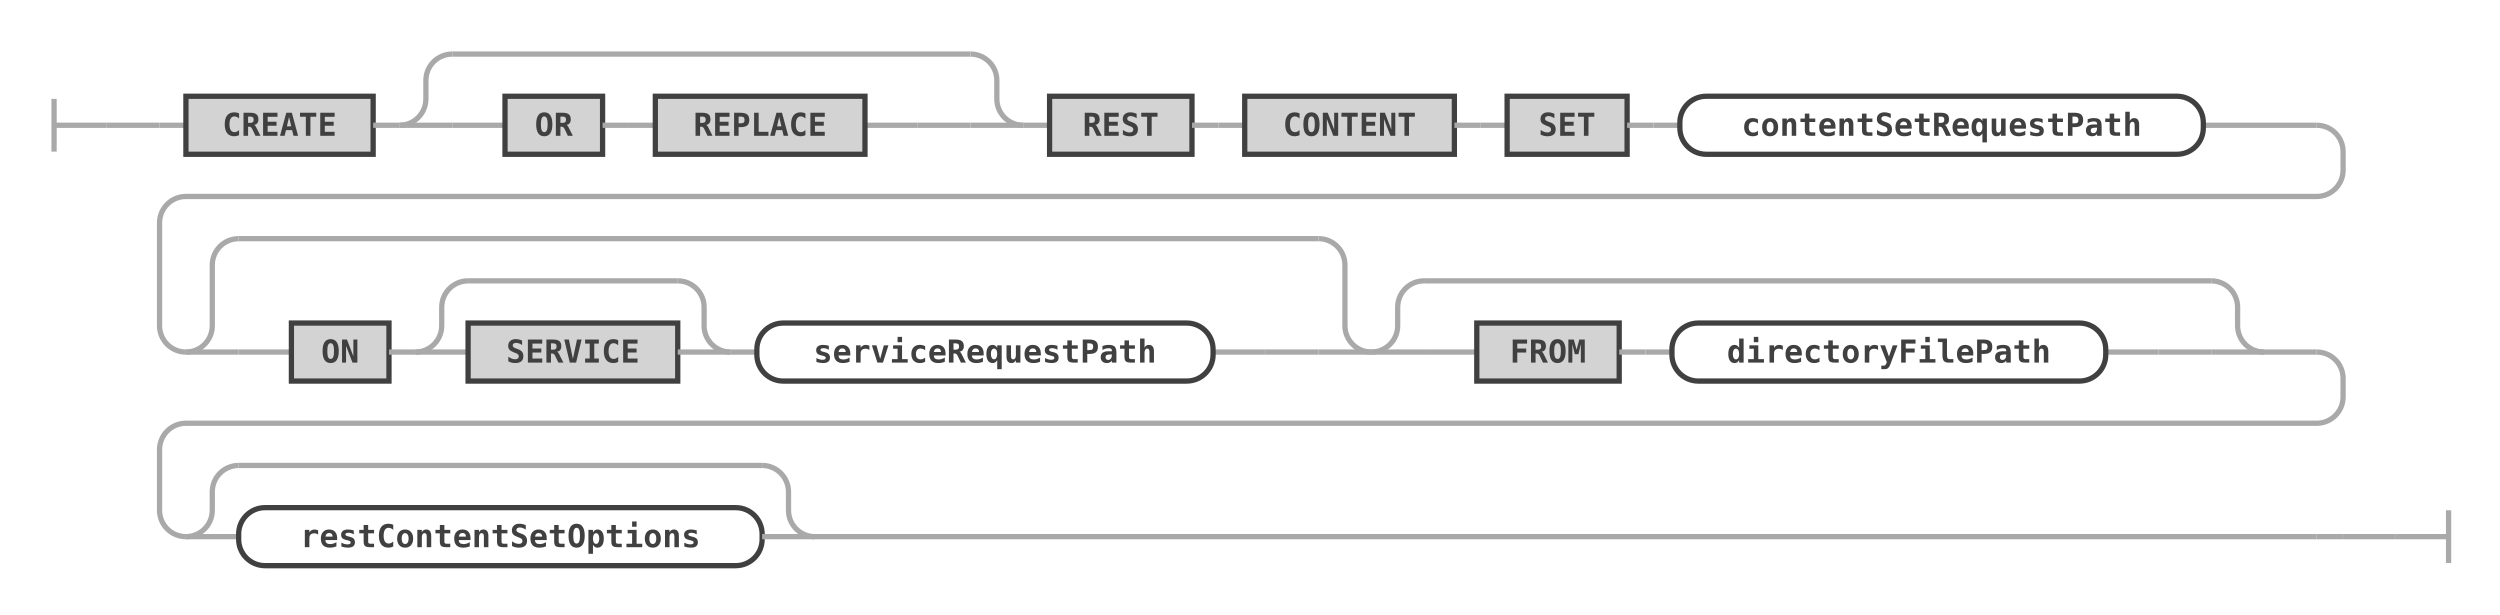
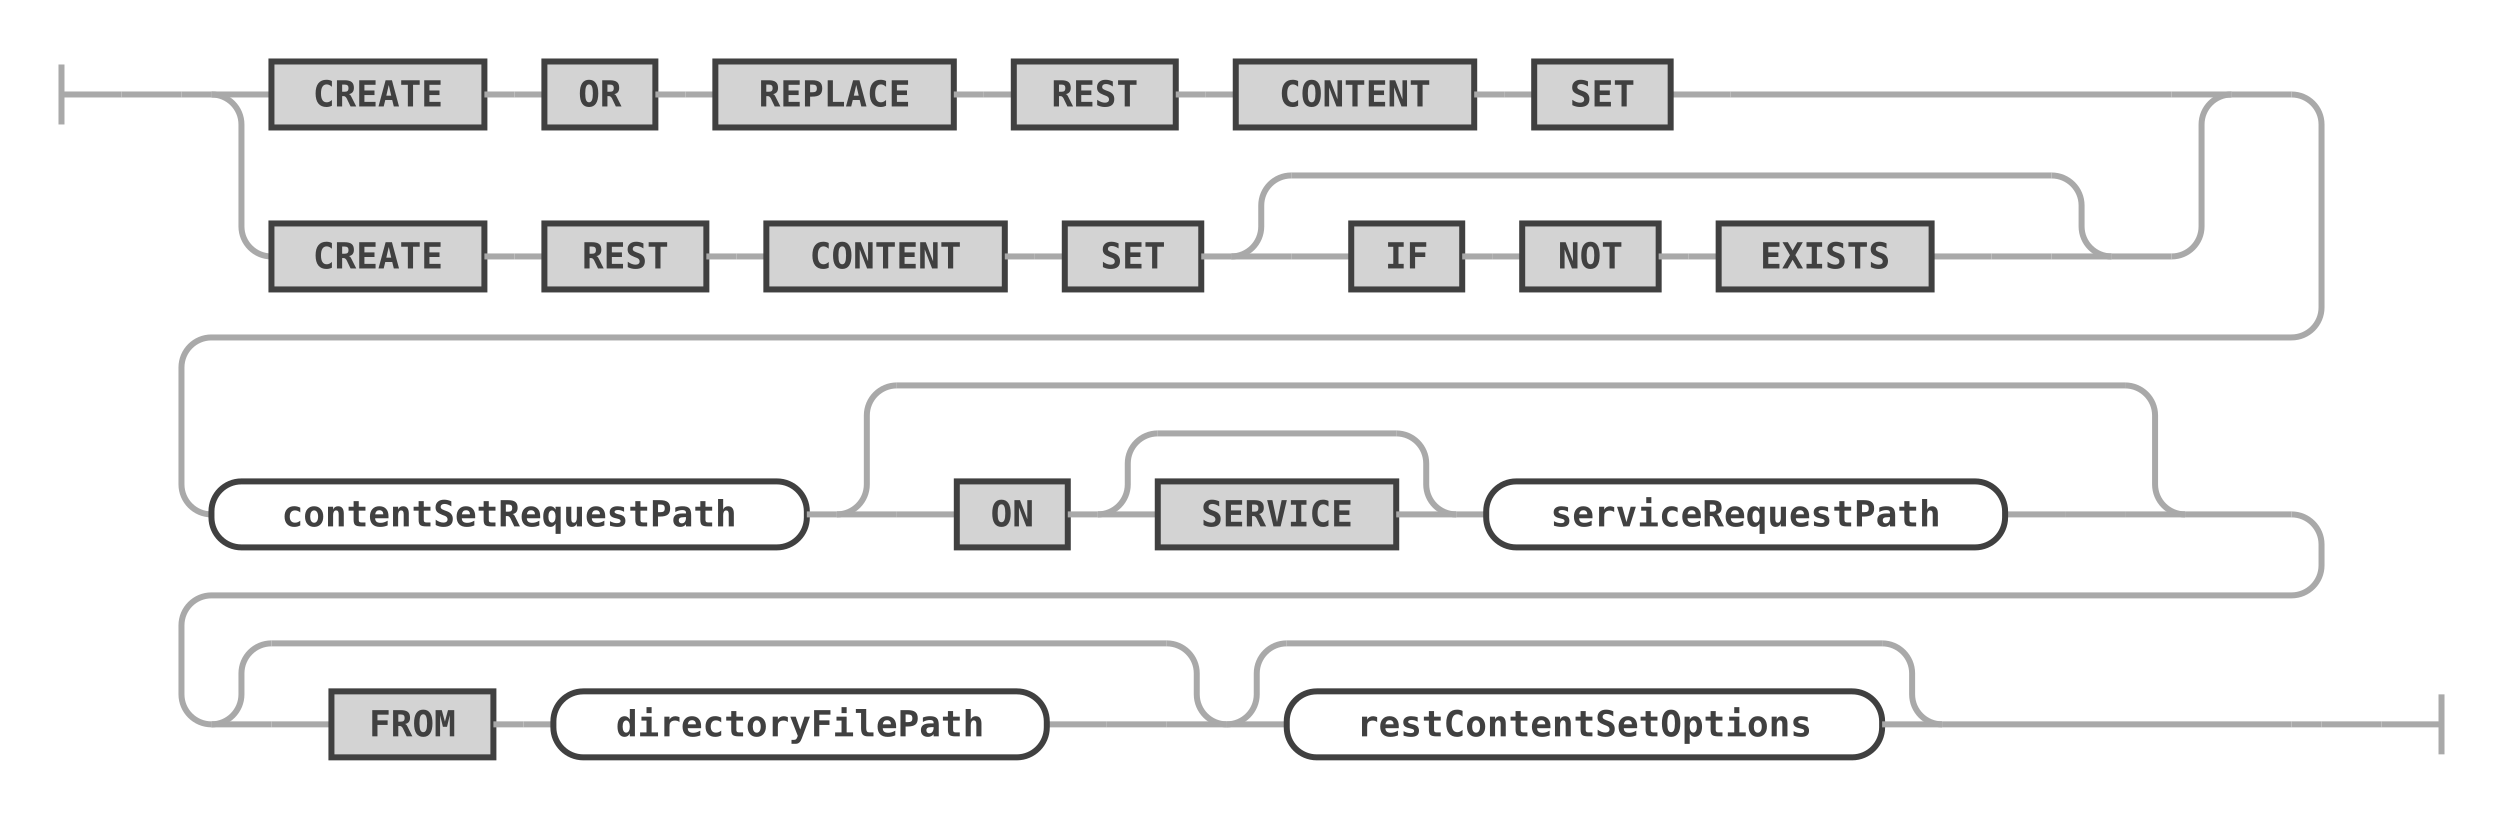
- <svg xmlns="http://www.w3.org/2000/svg" class="railroad-diagram" width="948" height="233" viewBox="0 0 948 233" id="createRestContentSetStatement">
+ <svg xmlns="http://www.w3.org/2000/svg" class="railroad-diagram" width="833.5" height="271" viewBox="0 0 833.5 271" id="createRestContentSetStatement">
  <g transform="translate(.5 .5)">
    <g>
-       <path d="M20 37v20m0 -10h20" />
+       <path d="M20 21v20m0 -10h20" />
    </g>
    <g>
-       <path d="M40 47h0" />
-       <path d="M908 203h0" />
-       <path d="M40 47h20" />
+       <path d="M40 31h0" />
+       <path d="M793.5 241h0" />
+       <path d="M40 31h20" />
      <g>
-         <path d="M60 47h0" />
-         <path d="M60 47h10" />
+         <path d="M60 31h0" />
+         <path d="M60 31h10" />
        <g>
-           <path d="M70 47h0" />
-           <path d="M835 47h43" />
-           <g class="terminal ">
-             <path d="M70 47h0" />
-             <path d="M141 47h0" />
-             <rect x="70" y="36" width="71" height="22" />
-             <text x="105.5" y="51">CREATE</text>
-           </g>
-           <path d="M141 47h10" />
+           <path d="M70 31h0" />
+           <path d="M743.5 31h20" />
          <g>
-             <path d="M151 47h0" />
-             <path d="M387.5 47h0" />
-             <path d="M151 47a10 10 0 0 0 10 -10v-7a10 10 0 0 1 10 -10" />
-             <g>
-               <path d="M171 20h196.5" />
-             </g>
-             <path d="M367.5 20a10 10 0 0 1 10 10v7a10 10 0 0 0 10 10" />
-             <path d="M151 47h20" />
-             <g>
-               <path d="M171 47h0" />
-               <path d="M367.5 47h0" />
-               <path d="M171 47h20" />
+             <path d="M70 31h0" />
+             <path d="M743.5 31h0" />
+             <path d="M70 31h20" />
+             <g>
+               <path d="M90 31h0" />
              <g>
-                 <path d="M191 47h0" />
+                 <path d="M90 31h0" />
+                 <path d="M556.5 31h20" />
+                 <g class="terminal ">
+                   <path d="M90 31h0" />
+                   <path d="M161 31h0" />
+                   <rect x="90" y="20" width="71" height="22" />
+                   <text x="125.5" y="35">CREATE</text>
+                 </g>
+                 <path d="M161 31h10" />
+                 <path d="M171 31h10" />
+                 <g class="terminal ">
+                   <path d="M181 31h0" />
+                   <path d="M218 31h0" />
+                   <rect x="181" y="20" width="37" height="22" />
+                   <text x="199.5" y="35">OR</text>
+                 </g>
+                 <path d="M218 31h10" />
+                 <path d="M228 31h10" />
+                 <g class="terminal ">
+                   <path d="M238 31h0" />
+                   <path d="M317.5 31h0" />
+                   <rect x="238" y="20" width="79.5" height="22" />
+                   <text x="277.75" y="35">REPLACE</text>
+                 </g>
+                 <path d="M317.5 31h10" />
+                 <path d="M327.5 31h10" />
+                 <g class="terminal ">
+                   <path d="M337.5 31h0" />
+                   <path d="M391.5 31h0" />
+                   <rect x="337.5" y="20" width="54" height="22" />
+                   <text x="364.5" y="35">REST</text>
+                 </g>
+                 <path d="M391.5 31h10" />
+                 <path d="M401.5 31h10" />
+                 <g class="terminal ">
+                   <path d="M411.5 31h0" />
+                   <path d="M491 31h0" />
+                   <rect x="411.5" y="20" width="79.5" height="22" />
+                   <text x="451.25" y="35">CONTENT</text>
+                 </g>
+                 <path d="M491 31h10" />
+                 <path d="M501 31h10" />
+                 <g class="terminal ">
+                   <path d="M511 31h0" />
+                   <path d="M556.5 31h0" />
+                   <rect x="511" y="20" width="45.5" height="22" />
+                   <text x="533.75" y="35">SET</text>
+                 </g>
+               </g>
+               <path d="M576.5 31h147" />
+             </g>
+             <path d="M723.5 31h20" />
+             <path d="M70 31a10 10 0 0 1 10 10v34a10 10 0 0 0 10 10" />
+             <g>
+               <path d="M90 85h0" />
+               <g>
+                 <path d="M90 85h0" />
+                 <path d="M703.5 85h20" />
+                 <g class="terminal ">
+                   <path d="M90 85h0" />
+                   <path d="M161 85h0" />
+                   <rect x="90" y="74" width="71" height="22" />
+                   <text x="125.5" y="89">CREATE</text>
+                 </g>
+                 <path d="M161 85h10" />
+                 <path d="M171 85h10" />
+                 <g class="terminal ">
+                   <path d="M181 85h0" />
+                   <path d="M235 85h0" />
+                   <rect x="181" y="74" width="54" height="22" />
+                   <text x="208" y="89">REST</text>
+                 </g>
+                 <path d="M235 85h10" />
+                 <path d="M245 85h10" />
+                 <g class="terminal ">
+                   <path d="M255 85h0" />
+                   <path d="M334.5 85h0" />
+                   <rect x="255" y="74" width="79.5" height="22" />
+                   <text x="294.75" y="89">CONTENT</text>
+                 </g>
+                 <path d="M334.5 85h10" />
+                 <path d="M344.5 85h10" />
+                 <g class="terminal ">
+                   <path d="M354.5 85h0" />
+                   <path d="M400 85h0" />
+                   <rect x="354.5" y="74" width="45.5" height="22" />
+                   <text x="377.25" y="89">SET</text>
+                 </g>
+                 <path d="M400 85h10" />
                <g>
-                   <path d="M191 47h0" />
-                   <path d="M327.5 47h20" />
+                   <path d="M410 85h0" />
+                   <path d="M703.5 85h0" />
+                   <path d="M410 85a10 10 0 0 0 10 -10v-7a10 10 0 0 1 10 -10" />
+                   <g>
+                     <path d="M430 58h253.5" />
+                   </g>
+                   <path d="M683.5 58a10 10 0 0 1 10 10v7a10 10 0 0 0 10 10" />
+                   <path d="M410 85h20" />
+                   <g>
+                     <path d="M430 85h0" />
+                     <path d="M683.5 85h0" />
+                     <path d="M430 85h20" />
+                     <g>
+                       <path d="M450 85h0" />
+                       <g>
+                         <path d="M450 85h0" />
+                         <path d="M643.5 85h20" />
+                         <g class="terminal ">
+                           <path d="M450 85h0" />
+                           <path d="M487 85h0" />
+                           <rect x="450" y="74" width="37" height="22" />
+                           <text x="468.5" y="89">IF</text>
+                         </g>
+                         <path d="M487 85h10" />
+                         <path d="M497 85h10" />
+                         <g class="terminal ">
+                           <path d="M507 85h0" />
+                           <path d="M552.5 85h0" />
+                           <rect x="507" y="74" width="45.5" height="22" />
+                           <text x="529.75" y="89">NOT</text>
+                         </g>
+                         <path d="M552.5 85h10" />
+                         <path d="M562.5 85h10" />
+                         <g class="terminal ">
+                           <path d="M572.5 85h0" />
+                           <path d="M643.5 85h0" />
+                           <rect x="572.5" y="74" width="71" height="22" />
+                           <text x="608" y="89">EXISTS</text>
+                         </g>
+                       </g>
+                       <path d="M663.5 85h0" />
+                     </g>
+                     <path d="M663.5 85h20" />
+                   </g>
+                   <path d="M683.5 85h20" />
+                 </g>
+               </g>
+               <path d="M723.5 85h0" />
+             </g>
+             <path d="M723.5 85a10 10 0 0 0 10 -10v-34a10 10 0 0 1 10 -10" />
+           </g>
+         </g>
+         <path d="M763.5 31a10 10 0 0 1 10 10v61a10 10 0 0 1 -10 10h-693.5a10 10 0 0 0 -10 10v39a10 10 0 0 0 10 10" />
+         <g>
+           <path d="M70 171h0" />
+           <path d="M728 171h35.5" />
+           <g class="non-terminal ">
+             <path d="M70 171h0" />
+             <path d="M268.5 171h0" />
+             <rect x="70" y="160" width="198.5" height="22" rx="10" ry="10" />
+             <text x="169.25" y="175">contentSetRequestPath</text>
+           </g>
+           <path d="M268.5 171h10" />
+           <g>
+             <path d="M278.5 171h0" />
+             <path d="M728 171h0" />
+             <path d="M278.5 171a10 10 0 0 0 10 -10v-23a10 10 0 0 1 10 -10" />
+             <g>
+               <path d="M298.5 128h409.5" />
+             </g>
+             <path d="M708 128a10 10 0 0 1 10 10v23a10 10 0 0 0 10 10" />
+             <path d="M278.5 171h20" />
+             <g>
+               <path d="M298.5 171h0" />
+               <path d="M708 171h0" />
+               <path d="M298.5 171h20" />
+               <g>
+                 <path d="M318.5 171h0" />
+                 <g>
+                   <path d="M318.5 171h0" />
+                   <path d="M668 171h20" />
                  <g class="terminal ">
-                     <path d="M191 47h0" />
-                     <path d="M228 47h0" />
-                     <rect x="191" y="36" width="37" height="22" />
-                     <text x="209.5" y="51">OR</text>
-                   </g>
-                   <path d="M228 47h10" />
-                   <path d="M238 47h10" />
+                     <path d="M318.5 171h0" />
+                     <path d="M355.5 171h0" />
+                     <rect x="318.5" y="160" width="37" height="22" />
+                     <text x="337" y="175">ON</text>
+                   </g>
+                   <path d="M355.5 171h10" />
+                   <g>
+                     <path d="M365.5 171h0" />
+                     <path d="M485 171h0" />
+                     <path d="M365.5 171a10 10 0 0 0 10 -10v-7a10 10 0 0 1 10 -10" />
+                     <g>
+                       <path d="M385.5 144h79.5" />
+                     </g>
+                     <path d="M465 144a10 10 0 0 1 10 10v7a10 10 0 0 0 10 10" />
+                     <path d="M365.5 171h20" />
+                     <g class="terminal ">
+                       <path d="M385.5 171h0" />
+                       <path d="M465 171h0" />
+                       <rect x="385.5" y="160" width="79.5" height="22" />
+                       <text x="425.25" y="175">SERVICE</text>
+                     </g>
+                     <path d="M465 171h20" />
+                   </g>
+                   <path d="M485 171h10" />
+                   <g class="non-terminal ">
+                     <path d="M495 171h0" />
+                     <path d="M668 171h0" />
+                     <rect x="495" y="160" width="173" height="22" rx="10" ry="10" />
+                     <text x="581.5" y="175">serviceRequestPath</text>
+                   </g>
+                 </g>
+                 <path d="M688 171h0" />
+               </g>
+               <path d="M688 171h20" />
+             </g>
+             <path d="M708 171h20" />
+           </g>
+         </g>
+         <path d="M763.5 171a10 10 0 0 1 10 10v7a10 10 0 0 1 -10 10h-693.5a10 10 0 0 0 -10 10v23a10 10 0 0 0 10 10" />
+         <g>
+           <path d="M70 241h0" />
+           <path d="M647 241h116.5" />
+           <g>
+             <path d="M70 241h0" />
+             <path d="M408.5 241h0" />
+             <path d="M70 241a10 10 0 0 0 10 -10v-7a10 10 0 0 1 10 -10" />
+             <g>
+               <path d="M90 214h298.5" />
+             </g>
+             <path d="M388.5 214a10 10 0 0 1 10 10v7a10 10 0 0 0 10 10" />
+             <path d="M70 241h20" />
+             <g>
+               <path d="M90 241h0" />
+               <path d="M388.5 241h0" />
+               <path d="M90 241h20" />
+               <g>
+                 <path d="M110 241h0" />
+                 <g>
+                   <path d="M110 241h0" />
+                   <path d="M348.5 241h20" />
                  <g class="terminal ">
-                     <path d="M248 47h0" />
-                     <path d="M327.5 47h0" />
-                     <rect x="248" y="36" width="79.5" height="22" />
-                     <text x="287.75" y="51">REPLACE</text>
-                   </g>
-                 </g>
-                 <path d="M347.5 47h0" />
+                     <path d="M110 241h0" />
+                     <path d="M164 241h0" />
+                     <rect x="110" y="230" width="54" height="22" />
+                     <text x="137" y="245">FROM</text>
+                   </g>
+                   <path d="M164 241h10" />
+                   <path d="M174 241h10" />
+                   <g class="non-terminal ">
+                     <path d="M184 241h0" />
+                     <path d="M348.5 241h0" />
+                     <rect x="184" y="230" width="164.5" height="22" rx="10" ry="10" />
+                     <text x="266.25" y="245">directoryFilePath</text>
+                   </g>
+                 </g>
+                 <path d="M368.5 241h0" />
              </g>
-               <path d="M347.5 47h20" />
-             </g>
-             <path d="M367.5 47h20" />
-           </g>
-           <path d="M387.5 47h10" />
-           <g class="terminal ">
-             <path d="M397.5 47h0" />
-             <path d="M451.5 47h0" />
-             <rect x="397.5" y="36" width="54" height="22" />
-             <text x="424.5" y="51">REST</text>
-           </g>
-           <path d="M451.5 47h10" />
-           <path d="M461.5 47h10" />
-           <g class="terminal ">
-             <path d="M471.5 47h0" />
-             <path d="M551 47h0" />
-             <rect x="471.5" y="36" width="79.5" height="22" />
-             <text x="511.25" y="51">CONTENT</text>
-           </g>
-           <path d="M551 47h10" />
-           <path d="M561 47h10" />
-           <g class="terminal ">
-             <path d="M571 47h0" />
-             <path d="M616.5 47h0" />
-             <rect x="571" y="36" width="45.5" height="22" />
-             <text x="593.75" y="51">SET</text>
-           </g>
-           <path d="M616.5 47h10" />
-           <path d="M626.5 47h10" />
-           <g class="non-terminal ">
-             <path d="M636.5 47h0" />
-             <path d="M835 47h0" />
-             <rect x="636.5" y="36" width="198.5" height="22" rx="10" ry="10" />
-             <text x="735.75" y="51">contentSetRequestPath</text>
+               <path d="M368.5 241h20" />
+             </g>
+             <path d="M388.5 241h20" />
+           </g>
+           <g>
+             <path d="M408.5 241h0" />
+             <path d="M647 241h0" />
+             <path d="M408.5 241a10 10 0 0 0 10 -10v-7a10 10 0 0 1 10 -10" />
+             <g>
+               <path d="M428.5 214h198.5" />
+             </g>
+             <path d="M627 214a10 10 0 0 1 10 10v7a10 10 0 0 0 10 10" />
+             <path d="M408.5 241h20" />
+             <g class="non-terminal ">
+               <path d="M428.5 241h0" />
+               <path d="M627 241h0" />
+               <rect x="428.5" y="230" width="198.5" height="22" rx="10" ry="10" />
+               <text x="527.75" y="245">restContentSetOptions</text>
+             </g>
+             <path d="M627 241h20" />
          </g>
        </g>
-         <path d="M878 47a10 10 0 0 1 10 10v7a10 10 0 0 1 -10 10h-808a10 10 0 0 0 -10 10v39a10 10 0 0 0 10 10" />
-         <g>
-           <path d="M70 133h0" />
-           <path d="M858 133h20" />
-           <g>
-             <path d="M70 133h0" />
-             <path d="M519.5 133h0" />
-             <path d="M70 133a10 10 0 0 0 10 -10v-23a10 10 0 0 1 10 -10" />
-             <g>
-               <path d="M90 90h409.5" />
-             </g>
-             <path d="M499.5 90a10 10 0 0 1 10 10v23a10 10 0 0 0 10 10" />
-             <path d="M70 133h20" />
-             <g>
-               <path d="M90 133h0" />
-               <path d="M499.5 133h0" />
-               <path d="M90 133h20" />
-               <g>
-                 <path d="M110 133h0" />
-                 <g>
-                   <path d="M110 133h0" />
-                   <path d="M459.5 133h20" />
-                   <g class="terminal ">
-                     <path d="M110 133h0" />
-                     <path d="M147 133h0" />
-                     <rect x="110" y="122" width="37" height="22" />
-                     <text x="128.5" y="137">ON</text>
-                   </g>
-                   <path d="M147 133h10" />
-                   <g>
-                     <path d="M157 133h0" />
-                     <path d="M276.5 133h0" />
-                     <path d="M157 133a10 10 0 0 0 10 -10v-7a10 10 0 0 1 10 -10" />
-                     <g>
-                       <path d="M177 106h79.5" />
-                     </g>
-                     <path d="M256.5 106a10 10 0 0 1 10 10v7a10 10 0 0 0 10 10" />
-                     <path d="M157 133h20" />
-                     <g class="terminal ">
-                       <path d="M177 133h0" />
-                       <path d="M256.5 133h0" />
-                       <rect x="177" y="122" width="79.5" height="22" />
-                       <text x="216.75" y="137">SERVICE</text>
-                     </g>
-                     <path d="M256.5 133h20" />
-                   </g>
-                   <path d="M276.5 133h10" />
-                   <g class="non-terminal ">
-                     <path d="M286.5 133h0" />
-                     <path d="M459.5 133h0" />
-                     <rect x="286.5" y="122" width="173" height="22" rx="10" ry="10" />
-                     <text x="373" y="137">serviceRequestPath</text>
-                   </g>
-                 </g>
-                 <path d="M479.5 133h0" />
-               </g>
-               <path d="M479.5 133h20" />
-             </g>
-             <path d="M499.5 133h20" />
-           </g>
-           <g>
-             <path d="M519.5 133h0" />
-             <path d="M858 133h0" />
-             <path d="M519.5 133a10 10 0 0 0 10 -10v-7a10 10 0 0 1 10 -10" />
-             <g>
-               <path d="M539.5 106h298.5" />
-             </g>
-             <path d="M838 106a10 10 0 0 1 10 10v7a10 10 0 0 0 10 10" />
-             <path d="M519.5 133h20" />
-             <g>
-               <path d="M539.5 133h0" />
-               <path d="M838 133h0" />
-               <path d="M539.5 133h20" />
-               <g>
-                 <path d="M559.5 133h0" />
-                 <g>
-                   <path d="M559.5 133h0" />
-                   <path d="M798 133h20" />
-                   <g class="terminal ">
-                     <path d="M559.5 133h0" />
-                     <path d="M613.5 133h0" />
-                     <rect x="559.5" y="122" width="54" height="22" />
-                     <text x="586.5" y="137">FROM</text>
-                   </g>
-                   <path d="M613.5 133h10" />
-                   <path d="M623.5 133h10" />
-                   <g class="non-terminal ">
-                     <path d="M633.5 133h0" />
-                     <path d="M798 133h0" />
-                     <rect x="633.5" y="122" width="164.5" height="22" rx="10" ry="10" />
-                     <text x="715.75" y="137">directoryFilePath</text>
-                   </g>
-                 </g>
-                 <path d="M818 133h0" />
-               </g>
-               <path d="M818 133h20" />
-             </g>
-             <path d="M838 133h20" />
-           </g>
-         </g>
-         <path d="M878 133a10 10 0 0 1 10 10v7a10 10 0 0 1 -10 10h-808a10 10 0 0 0 -10 10v23a10 10 0 0 0 10 10" />
-         <g>
-           <path d="M70 203h0" />
-           <path d="M308.5 203h569.5" />
-           <g>
-             <path d="M70 203h0" />
-             <path d="M308.5 203h0" />
-             <path d="M70 203a10 10 0 0 0 10 -10v-7a10 10 0 0 1 10 -10" />
-             <g>
-               <path d="M90 176h198.5" />
-             </g>
-             <path d="M288.5 176a10 10 0 0 1 10 10v7a10 10 0 0 0 10 10" />
-             <path d="M70 203h20" />
-             <g class="non-terminal ">
-               <path d="M90 203h0" />
-               <path d="M288.5 203h0" />
-               <rect x="90" y="192" width="198.5" height="22" rx="10" ry="10" />
-               <text x="189.25" y="207">restContentSetOptions</text>
-             </g>
-             <path d="M288.5 203h20" />
-           </g>
-         </g>
-         <path d="M878 203h10" />
-         <path d="M888 203h0" />
+         <path d="M763.5 241h10" />
+         <path d="M773.5 241h0" />
      </g>
-       <path d="M888 203h20" />
+       <path d="M773.5 241h20" />
    </g>
-     <path d="M 908 203 h 20 m 0 -10 v 20" />
+     <path d="M 793.5 241 h 20 m 0 -10 v 20" />
  </g>
  <defs>
    <style type="text/css">
svg.railroad-diagram path { stroke-width: 2; stroke: darkgray; fill: rgba(0, 0, 0, 0); }svg.railroad-diagram text { font: bold 12px Hack, "Source Code Pro", monospace; text-anchor: middle; fill: #404040; }svg.railroad-diagram text.comment { font: italic 10px Hack, "Source Code Pro", monospace; fill: #404040; }svg.railroad-diagram g.terminal rect { stroke-width: 2; stroke: #404040; fill: rgba(200, 200, 200, 0.8); }svg.railroad-diagram g.non-terminal rect { stroke-width: 2; stroke: #404040; fill: rgba(255, 255, 255, 1); }svg.railroad-diagram text.diagram-text { font-size: 12px Hack, "Source Code Pro", monospace; fill: red; }svg.railroad-diagram path.diagram-text { stroke-width: 1; stroke: red; fill: red; cursor: help; }
 
</style>
  </defs>
</svg>
